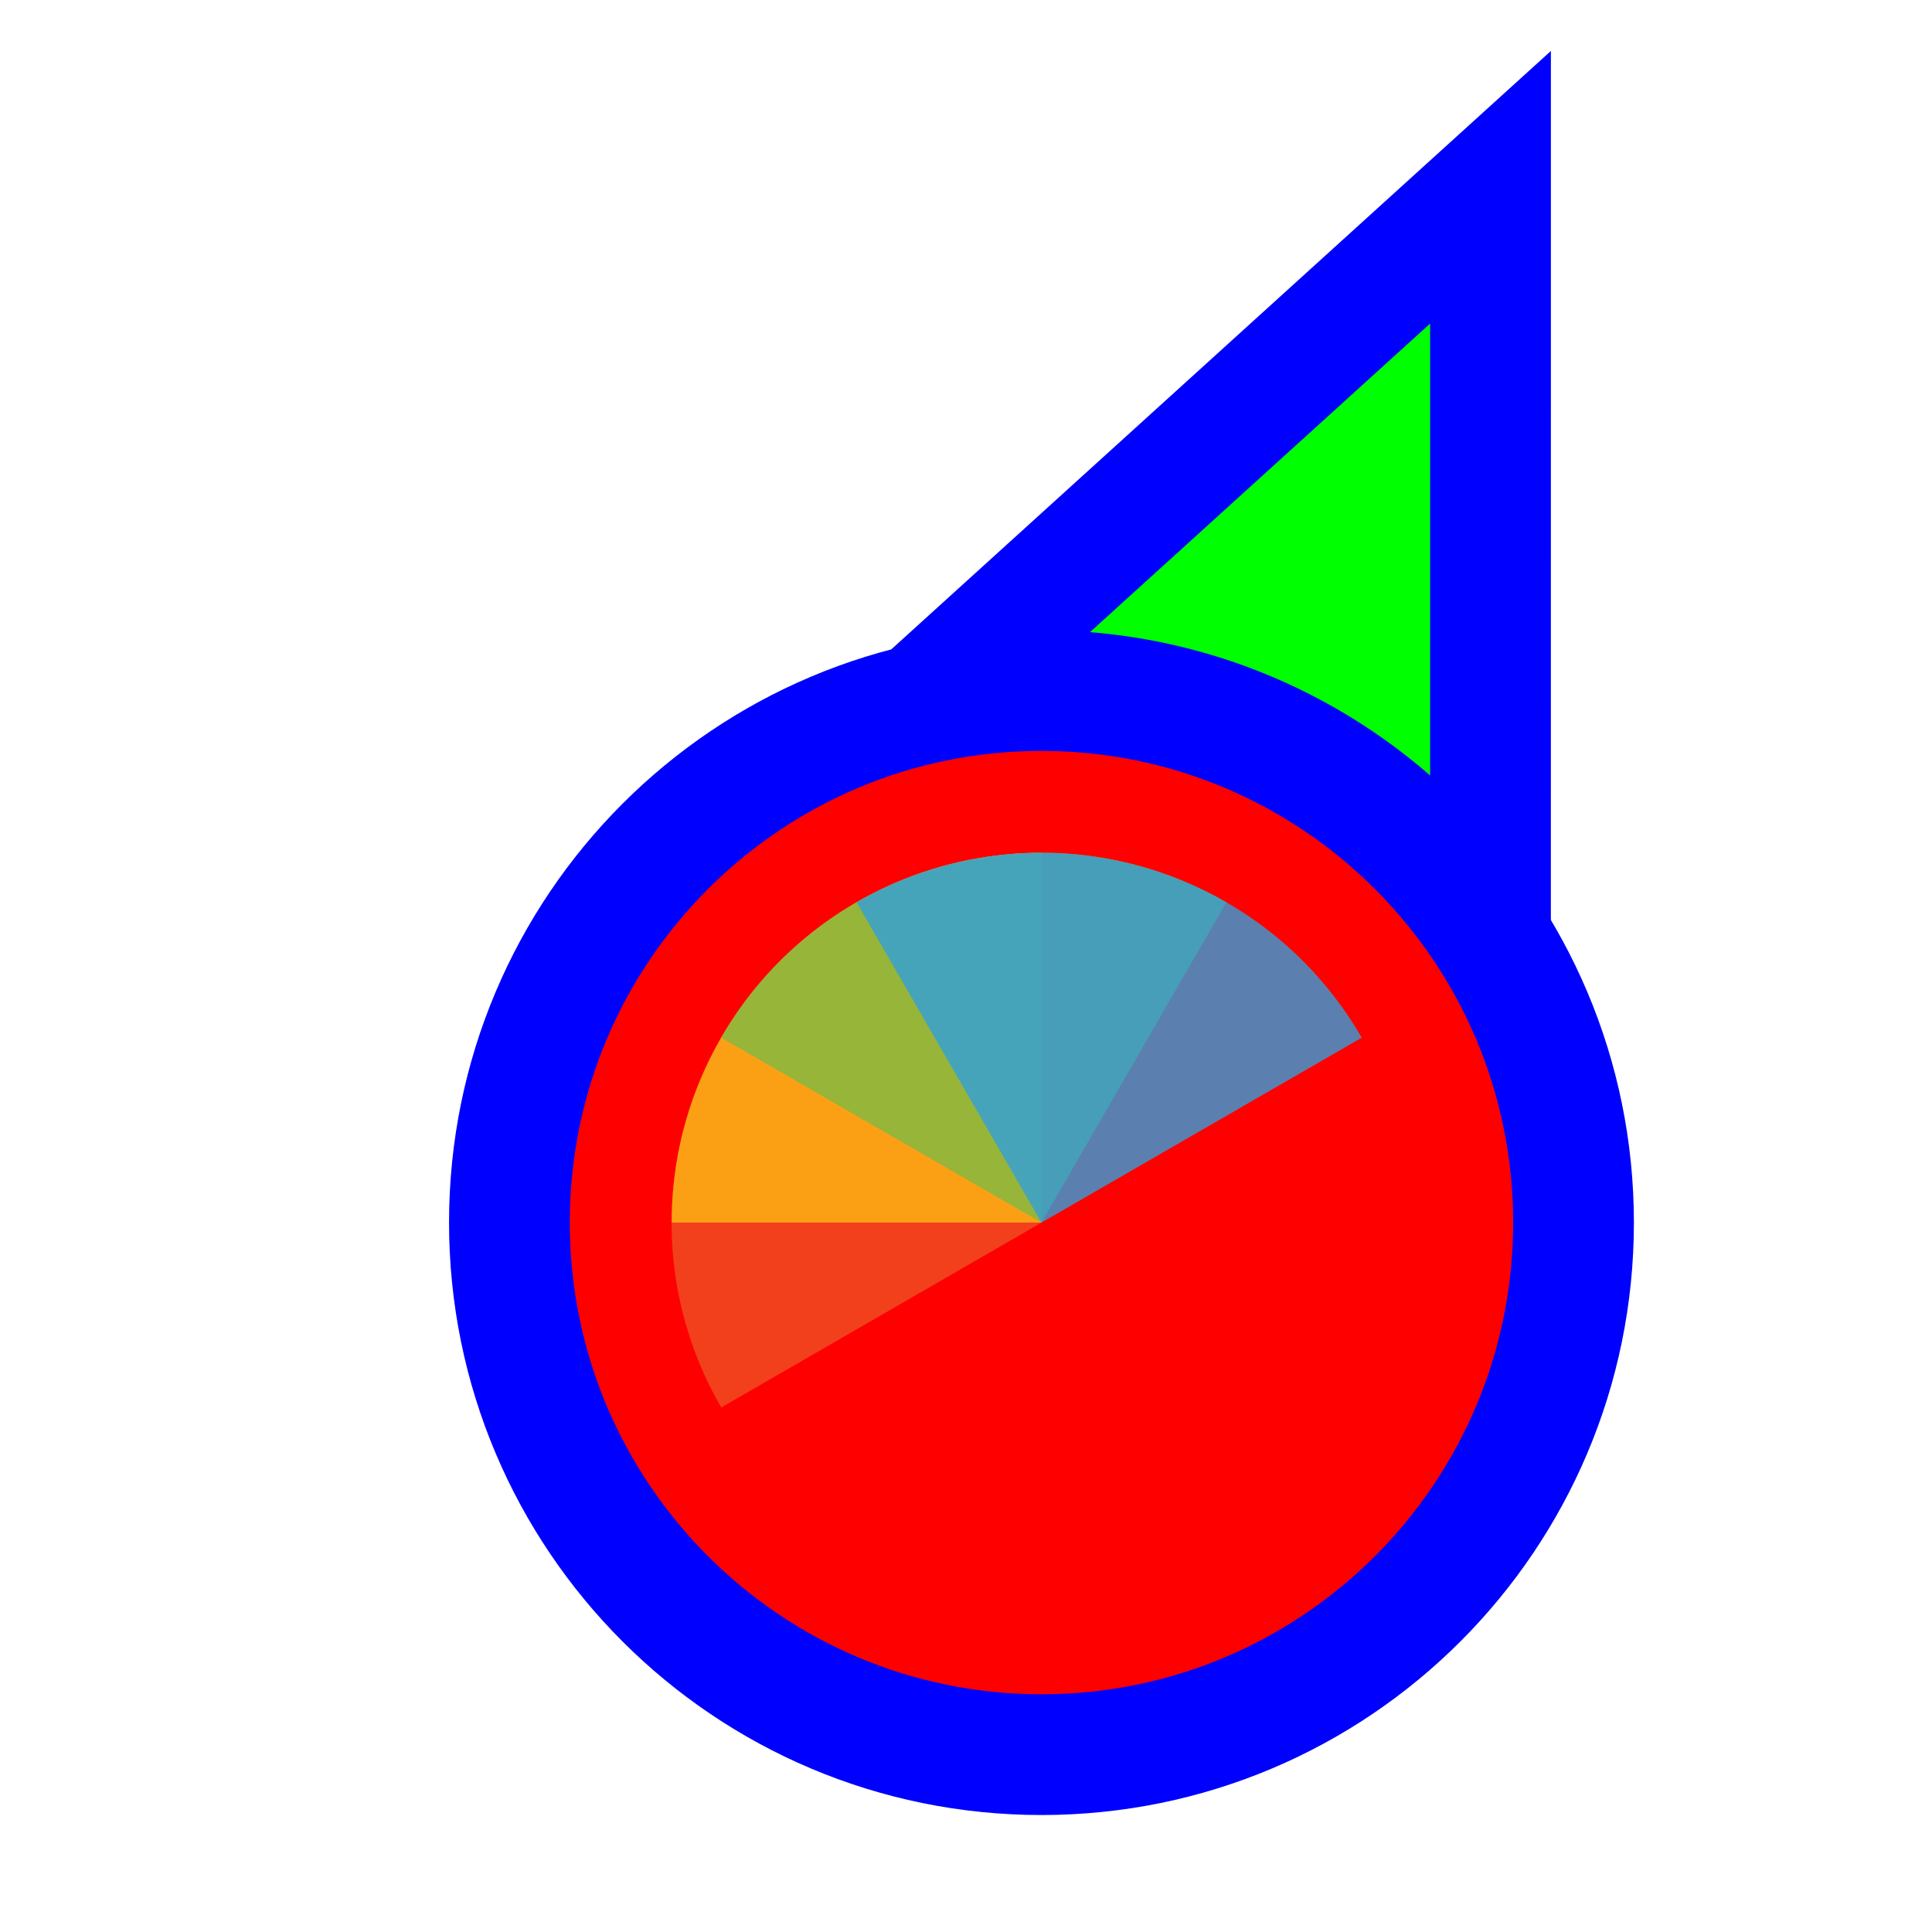
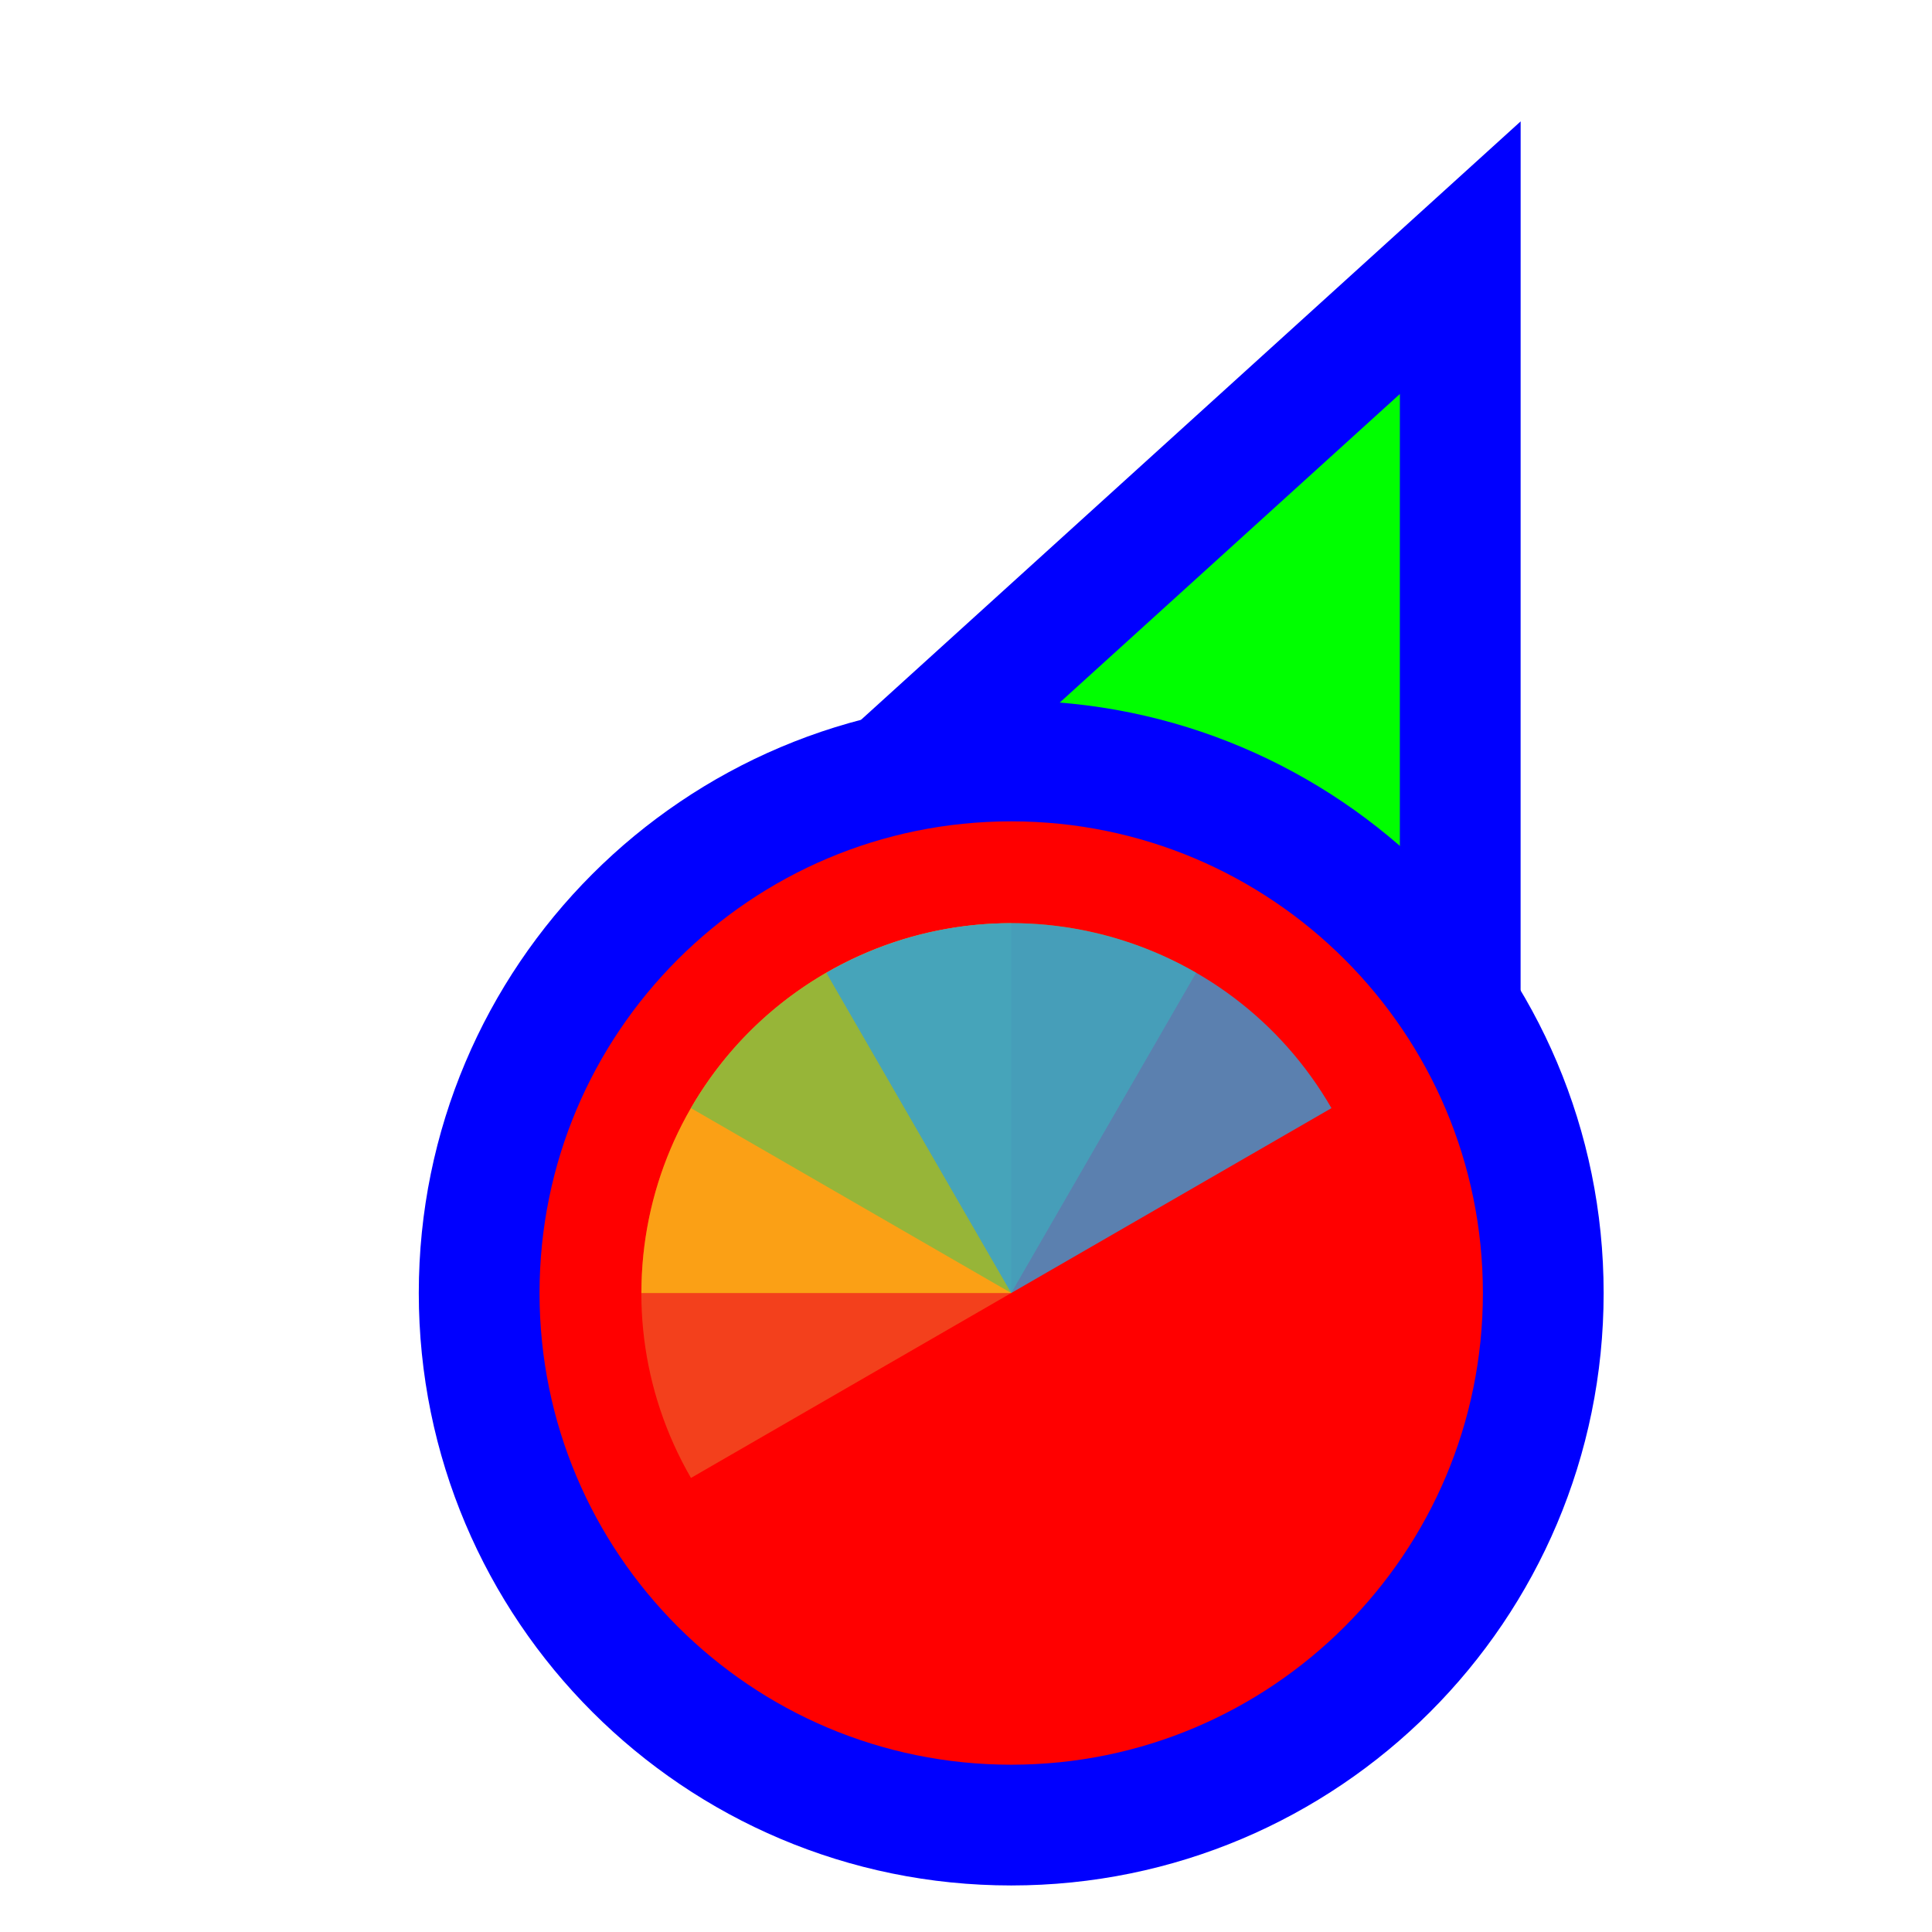
<svg xmlns="http://www.w3.org/2000/svg" width="256" height="256" viewBox="0 0 256 256" fill="none">
  <circle id="cursor-hotspot" cx="197" cy="24" r="3" fill="magenta" opacity=".6" display="none" />
-   <path d="M183.289 37.705L197.501 24.811L197.5 44L197.495 164L197.494 176.678L185.766 171.863L140.92 153.451L140.718 153.368L140.52 153.274L96.371 132.431L84.865 126.999L94.289 118.449L183.289 37.705Z" fill="#00FF00" stroke="#0000FF" stroke-width="16" />
-   <circle cx="138" cy="162" r="70.5" fill="#FF0000" stroke="#0000FF" stroke-width="16" />
-   <g transform="translate(138 162) scale(0.98)">
-     <path d="M0 0L0 -50A50 50 0 0 1 50 0Z" fill="#F05024" fill-opacity="0.8" transform="rotate(240)" />
-     <path d="M0 0L50 0A50 50 0 0 1 0 50Z" fill="#FCB813" fill-opacity="0.8" transform="rotate(180)" />
-     <path d="M0 0L0 50A50 50 0 0 1 -50 0Z" fill="#7EBA41" fill-opacity="0.8" transform="rotate(120)" />
-     <path d="M0 0L-50 0A50 50 0 0 1 0 -50Z" fill="#32A0DA" fill-opacity="0.8" transform="rotate(60)" />
+   <g transform="translate(-4.0091,9.3332)">
+     <path d="M183.289 37.705L197.501 24.811L197.5 44L197.495 164L197.494 176.678L185.766 171.863L140.92 153.451L140.718 153.368L140.52 153.274L96.371 132.431L84.865 126.999L94.289 118.449L183.289 37.705Z" fill="#00FF00" stroke="#0000FF" stroke-width="16" />
+     <circle cx="138" cy="162" r="70.5" fill="#FF0000" stroke="#0000FF" stroke-width="16" />
+     <g transform="translate(138 162) scale(0.98)">
+       <path d="M0 0L0 -50A50 50 0 0 1 50 0Z" fill="#F05024" fill-opacity="0.8" transform="rotate(240)" />
+       <path d="M0 0L50 0A50 50 0 0 1 0 50Z" fill="#FCB813" fill-opacity="0.8" transform="rotate(180)" />
+       <path d="M0 0L0 50A50 50 0 0 1 -50 0Z" fill="#7EBA41" fill-opacity="0.8" transform="rotate(120)" />
+       <path d="M0 0L-50 0A50 50 0 0 1 0 -50Z" fill="#32A0DA" fill-opacity="0.8" transform="rotate(60)" />
+     </g>
  </g>
</svg>
